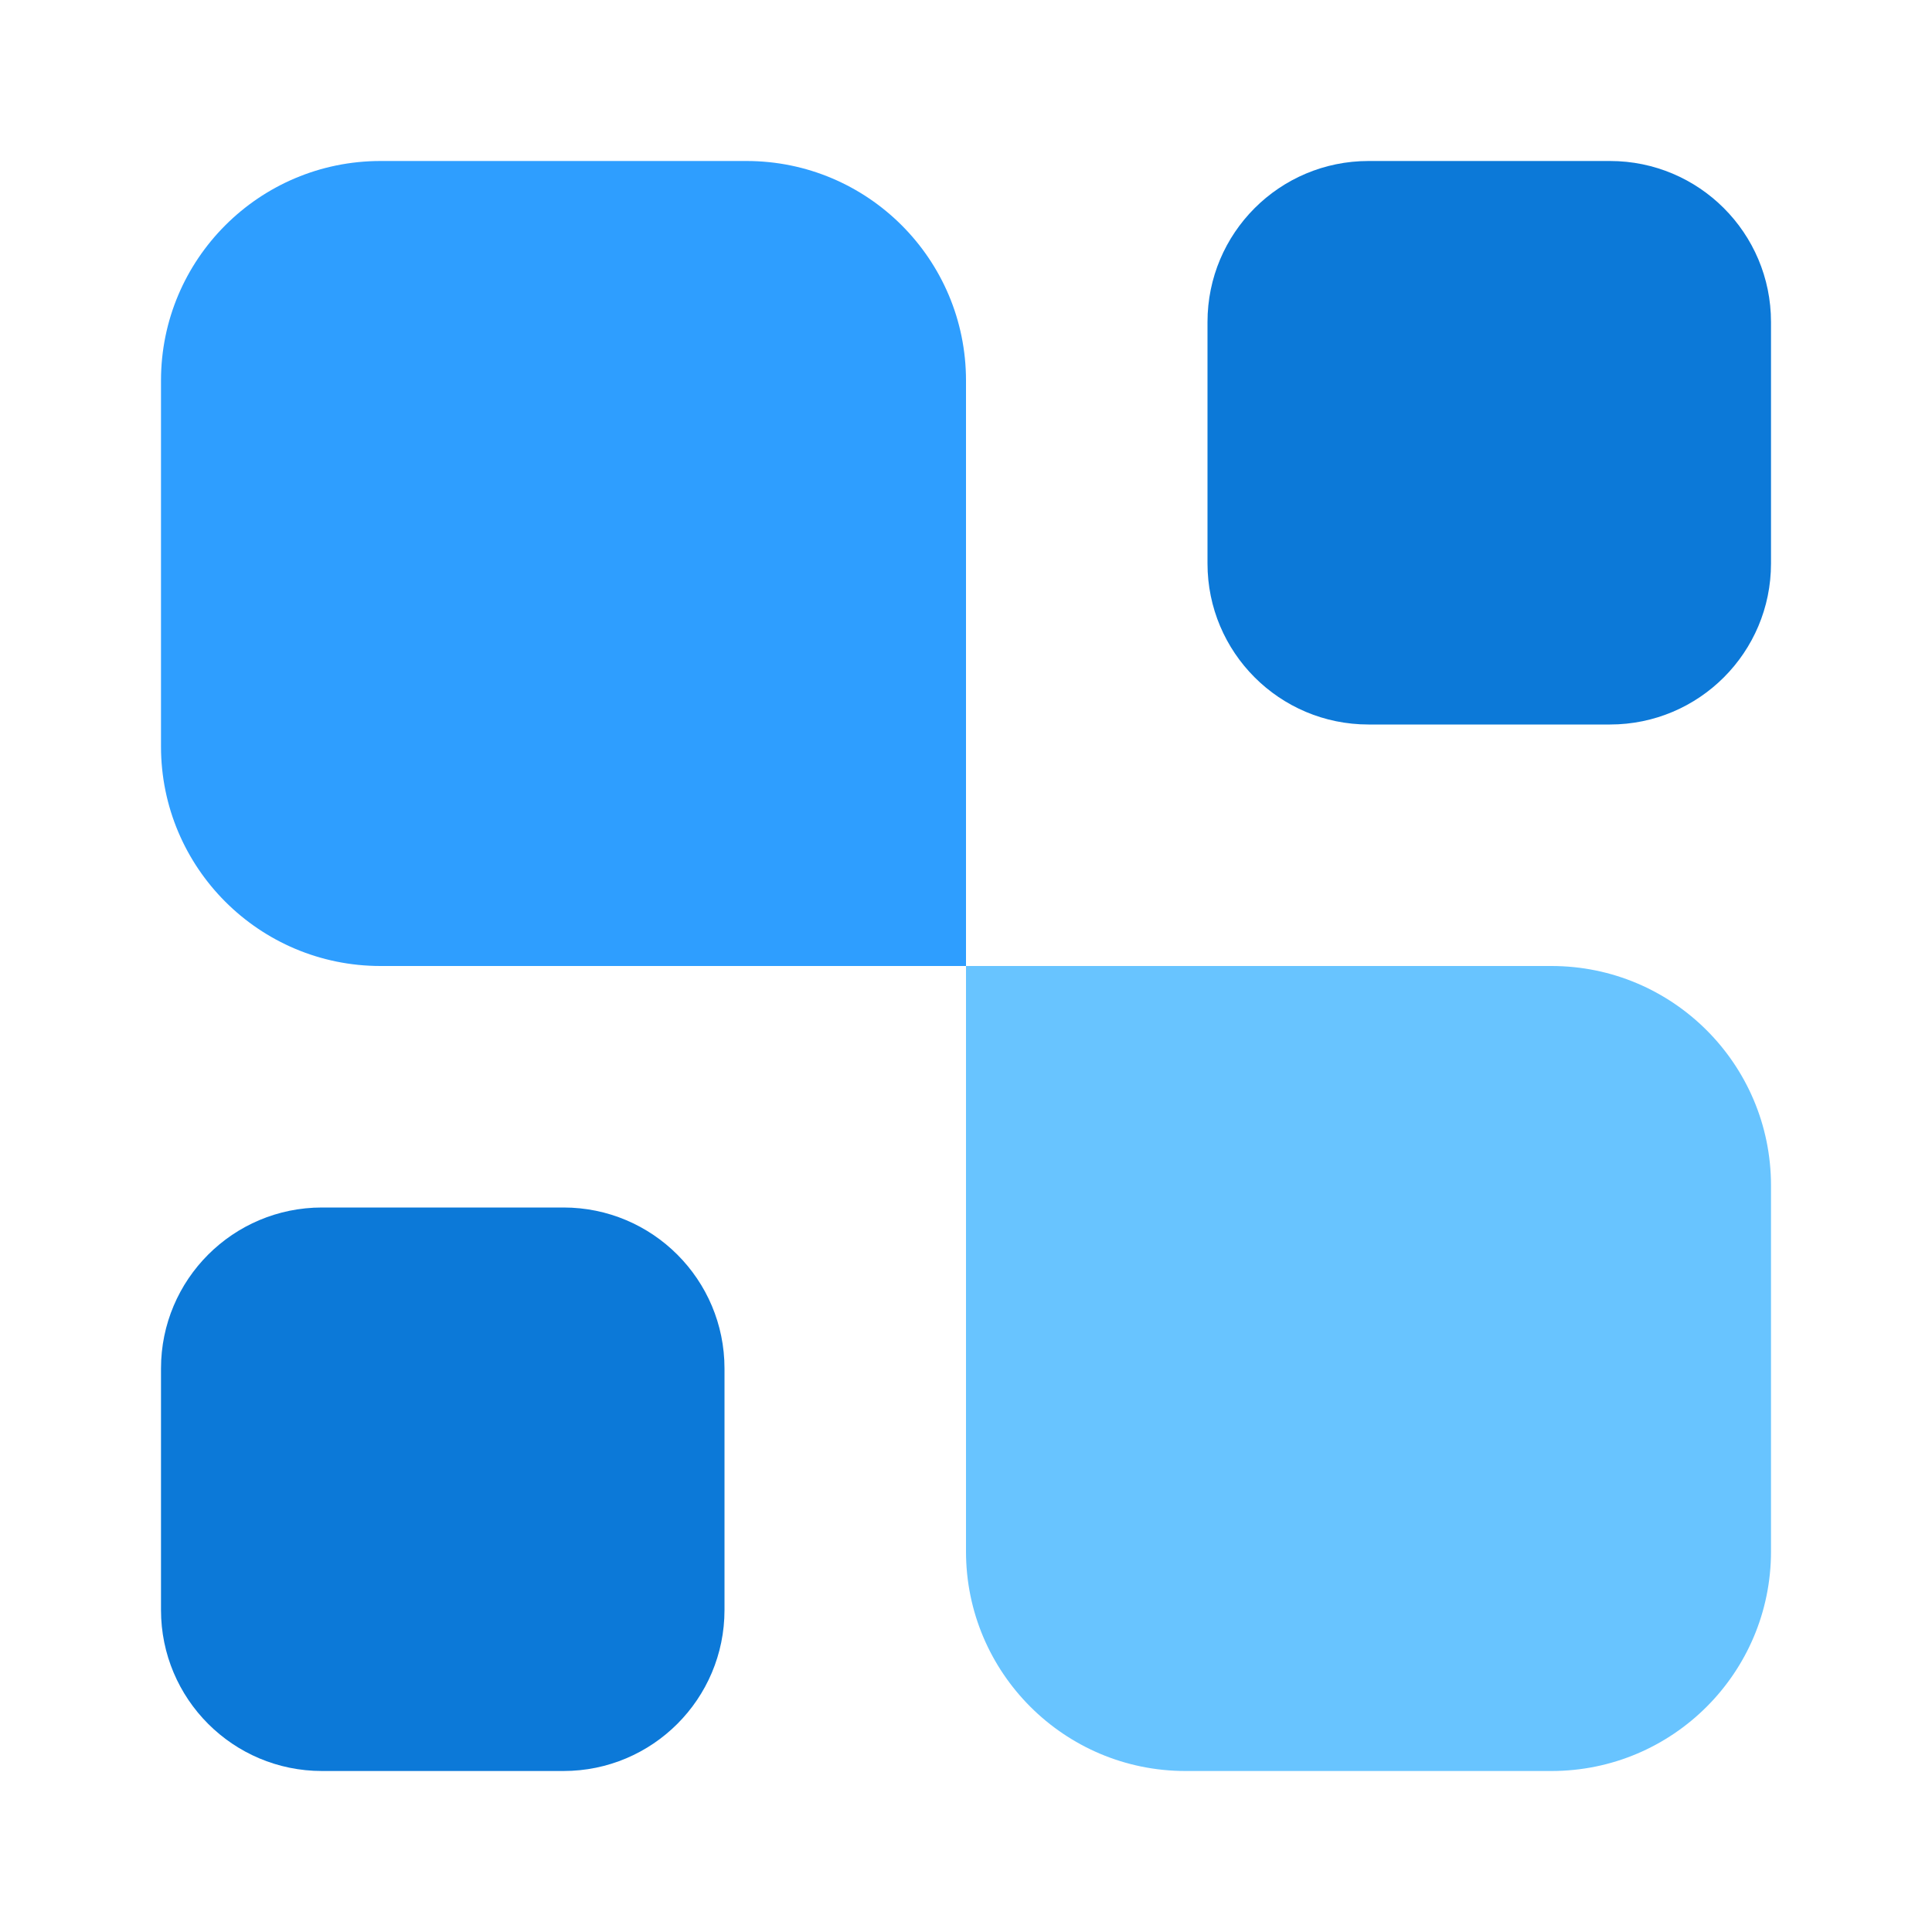
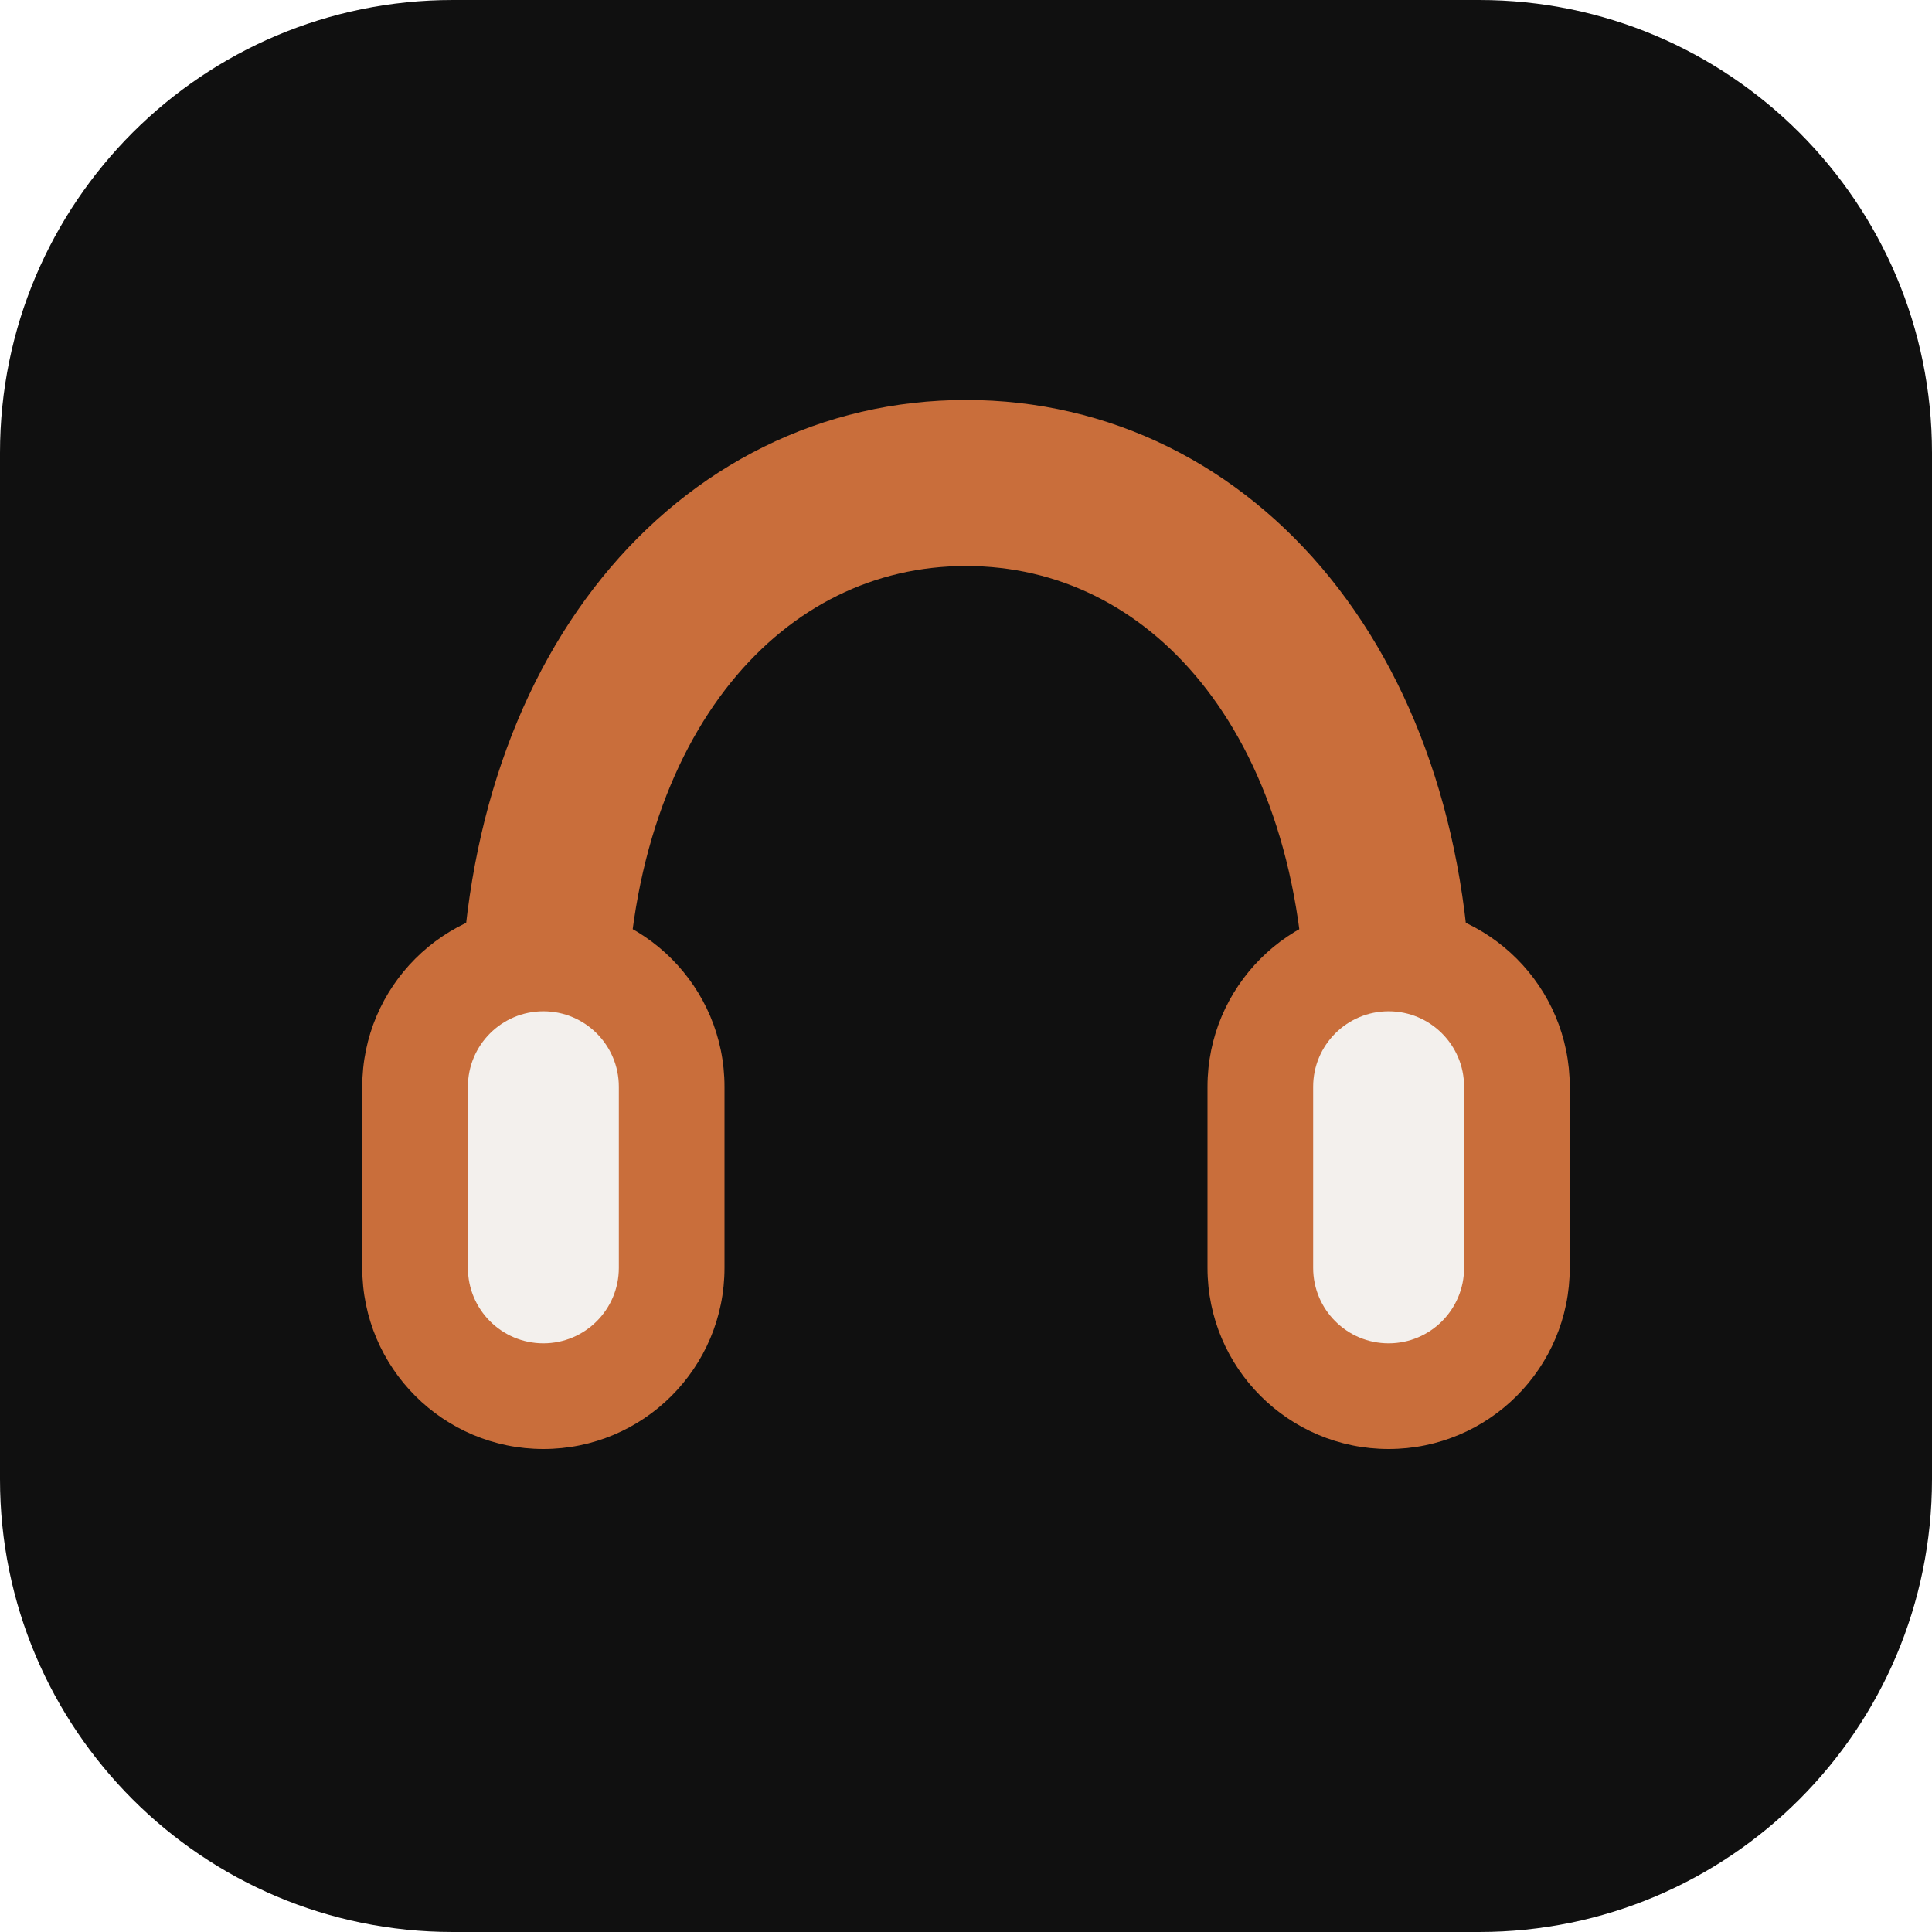
- <svg xmlns="http://www.w3.org/2000/svg" width="24" height="24" viewBox="0 0 24 24" fill="none">
-   <path d="M22 19.273C22 20.779 20.779 22 19.273 22H14.727C13.221 22 12 20.779 12 19.273V12H19.273C20.779 12 22 13.221 22 14.727V19.273Z" fill="#68C4FF" />
-   <path d="M20 2C21.105 2 22 2.895 22 4V7C22 8.105 21.105 9 20 9H17C15.895 9 15 8.105 15 7V4C15 2.895 15.895 2 17 2H20Z" fill="#0C79D8" />
-   <path d="M7 15C8.105 15 9 15.895 9 17V20C9 21.105 8.105 22 7 22H4C2.895 22 2 21.105 2 20V17C2 15.895 2.895 15 4 15H7Z" fill="#0C79D8" />
-   <path d="M12 12H4.727C3.221 12 2 10.779 2 9.273V4.727C2 3.221 3.221 2 4.727 2H9.273C10.779 2 12 3.221 12 4.727V12Z" fill="#2E9EFF" />
+ <svg xmlns="http://www.w3.org/2000/svg" viewBox="0 0 64 64" role="img" aria-labelledby="title">
+   <rect width="64" height="64" rx="15" fill="#101010" />
+   <path d="M18 34c0-11 6.2-18 14-18s14 7 14 18" fill="none" stroke="#c96e3b" stroke-width="5.5" stroke-linecap="round" />
+   <rect x="12" y="30" width="12" height="18" rx="6" fill="#c96e3b" />
+   <rect x="40" y="30" width="12" height="18" rx="6" fill="#c96e3b" />
+   <rect x="15.5" y="33.5" width="5" height="11" rx="2.5" fill="#f3f0ed" />
+   <rect x="43.5" y="33.5" width="5" height="11" rx="2.5" fill="#f3f0ed" />
</svg>
